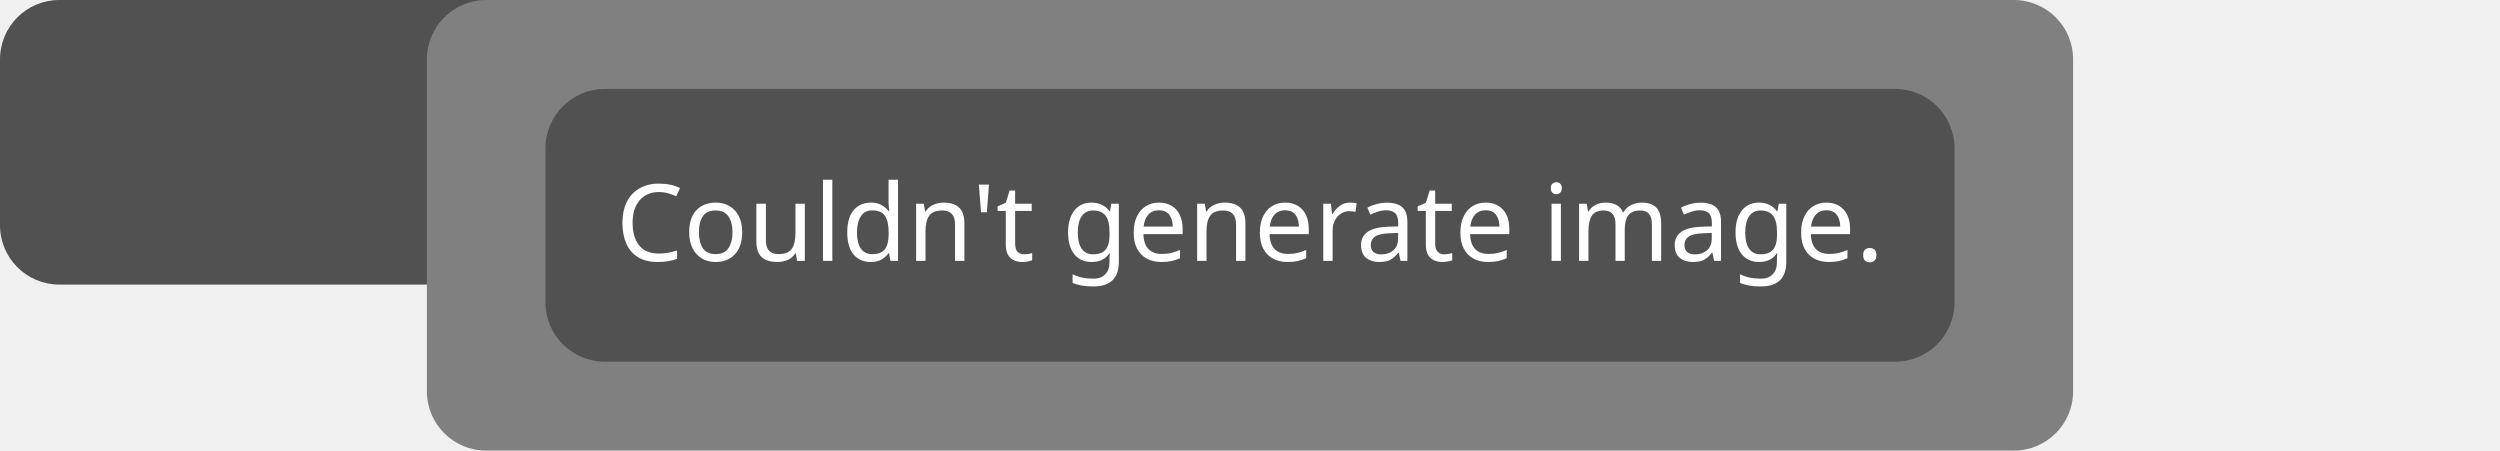
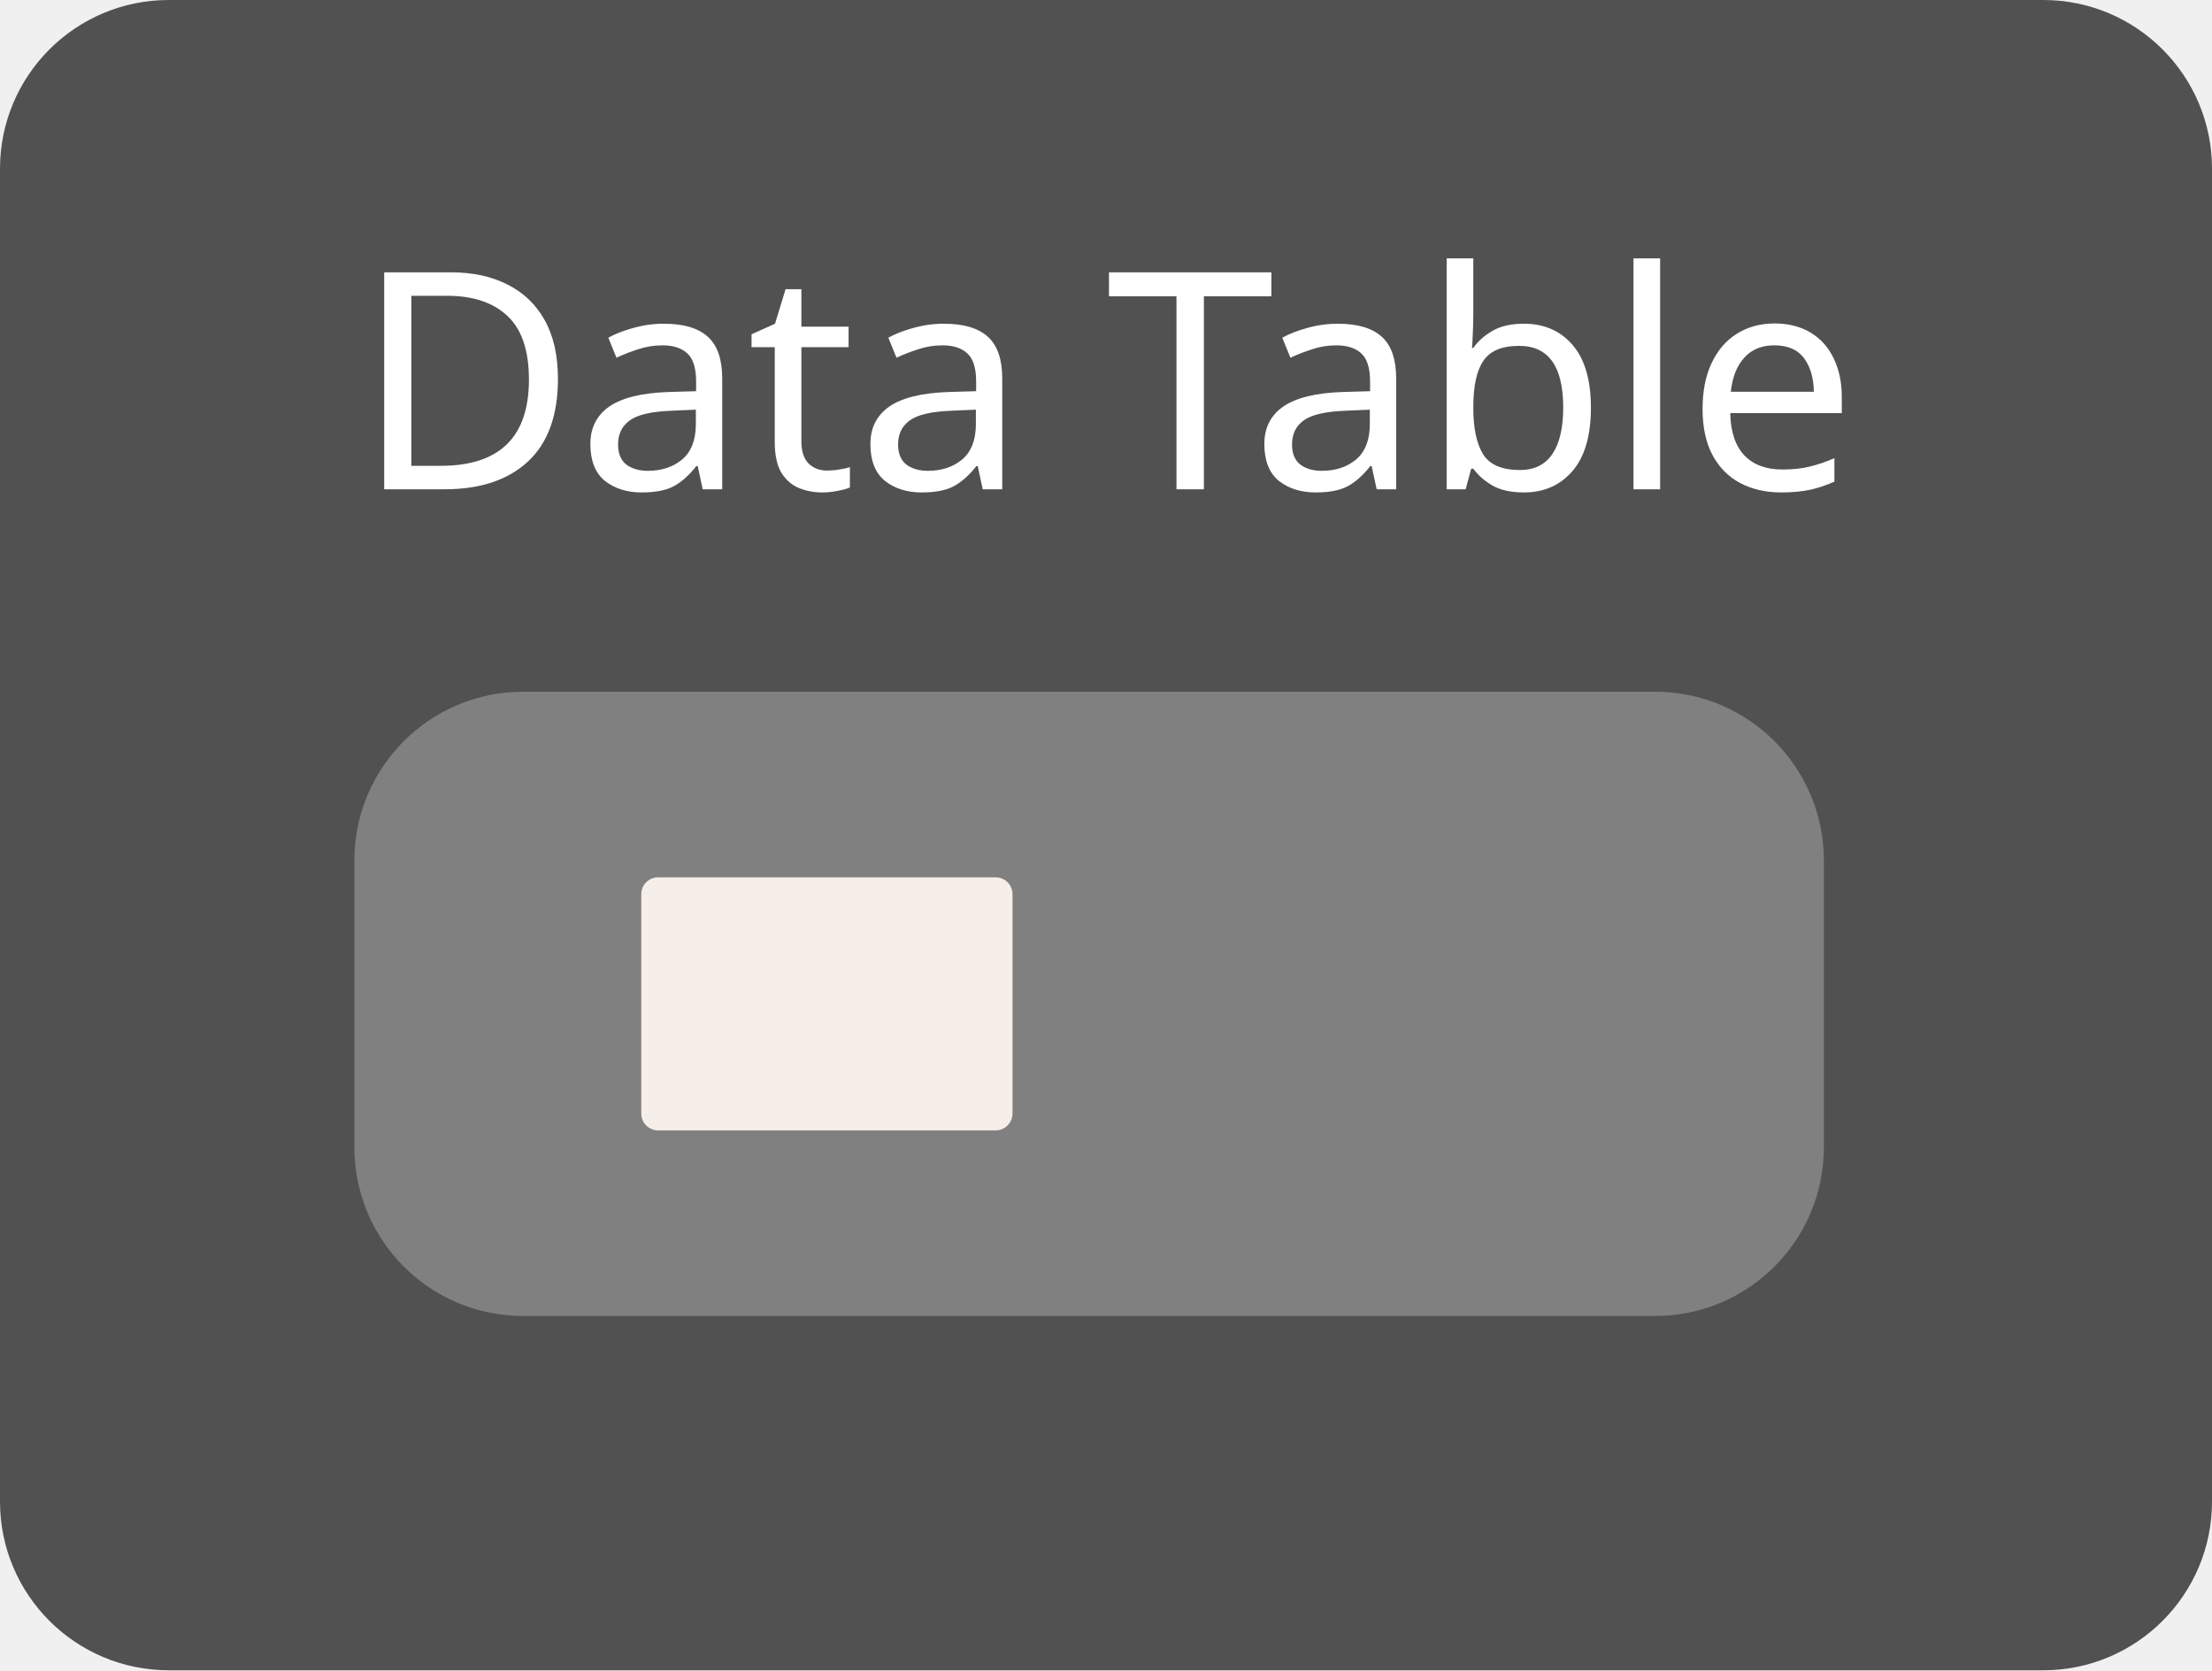
- <svg xmlns="http://www.w3.org/2000/svg" width="421.656" height="76" viewbox="0 0 421.656 76">
+ <svg xmlns="http://www.w3.org/2000/svg" width="131.078" height="99" viewbox="0 0 131.078 99">
  <defs>
    <style>.ubuntu {font-family: 'Ubuntu', sans-serif;}</style>
  </defs>
-   <rect x="0" y="0" width="157.078" height="48" rx="10" fill="#525152" />
-   <rect x="143.078" y="13.5" width="14" height="21" fill="#3F3F3F" />
-   <rect x="72" y="0" width="277.656" height="76" rx="10" fill="#818081" />
-   <rect x="92" y="15" width="237.656" height="46" rx="10" fill="#525152" />
-   <text x="210.828" y="44.0" text-anchor="middle" fill="white" font-size="18px" class="ubuntu">Couldn't generate image.</text>
+   <rect fill="#525152" rx="10" x="0" y="0" width="131.078" height="99" />
+   <rect fill="#818081" rx="10" x="21" y="41" width="87.078" height="37" />
+   <text x="65.539" y="29.0" fill="white" font-size="18px" text-anchor="middle" class="ubuntu">Data Table</text>
+   <rect class="input data any nolist nodefault" x="38" y="52" width="22" height="15" rx="1" fill="#F6EEE8" />
+   <text x="66" y="66" fill="white" text-anchor="start" font-size="18px" class="ubuntu" />
</svg>
